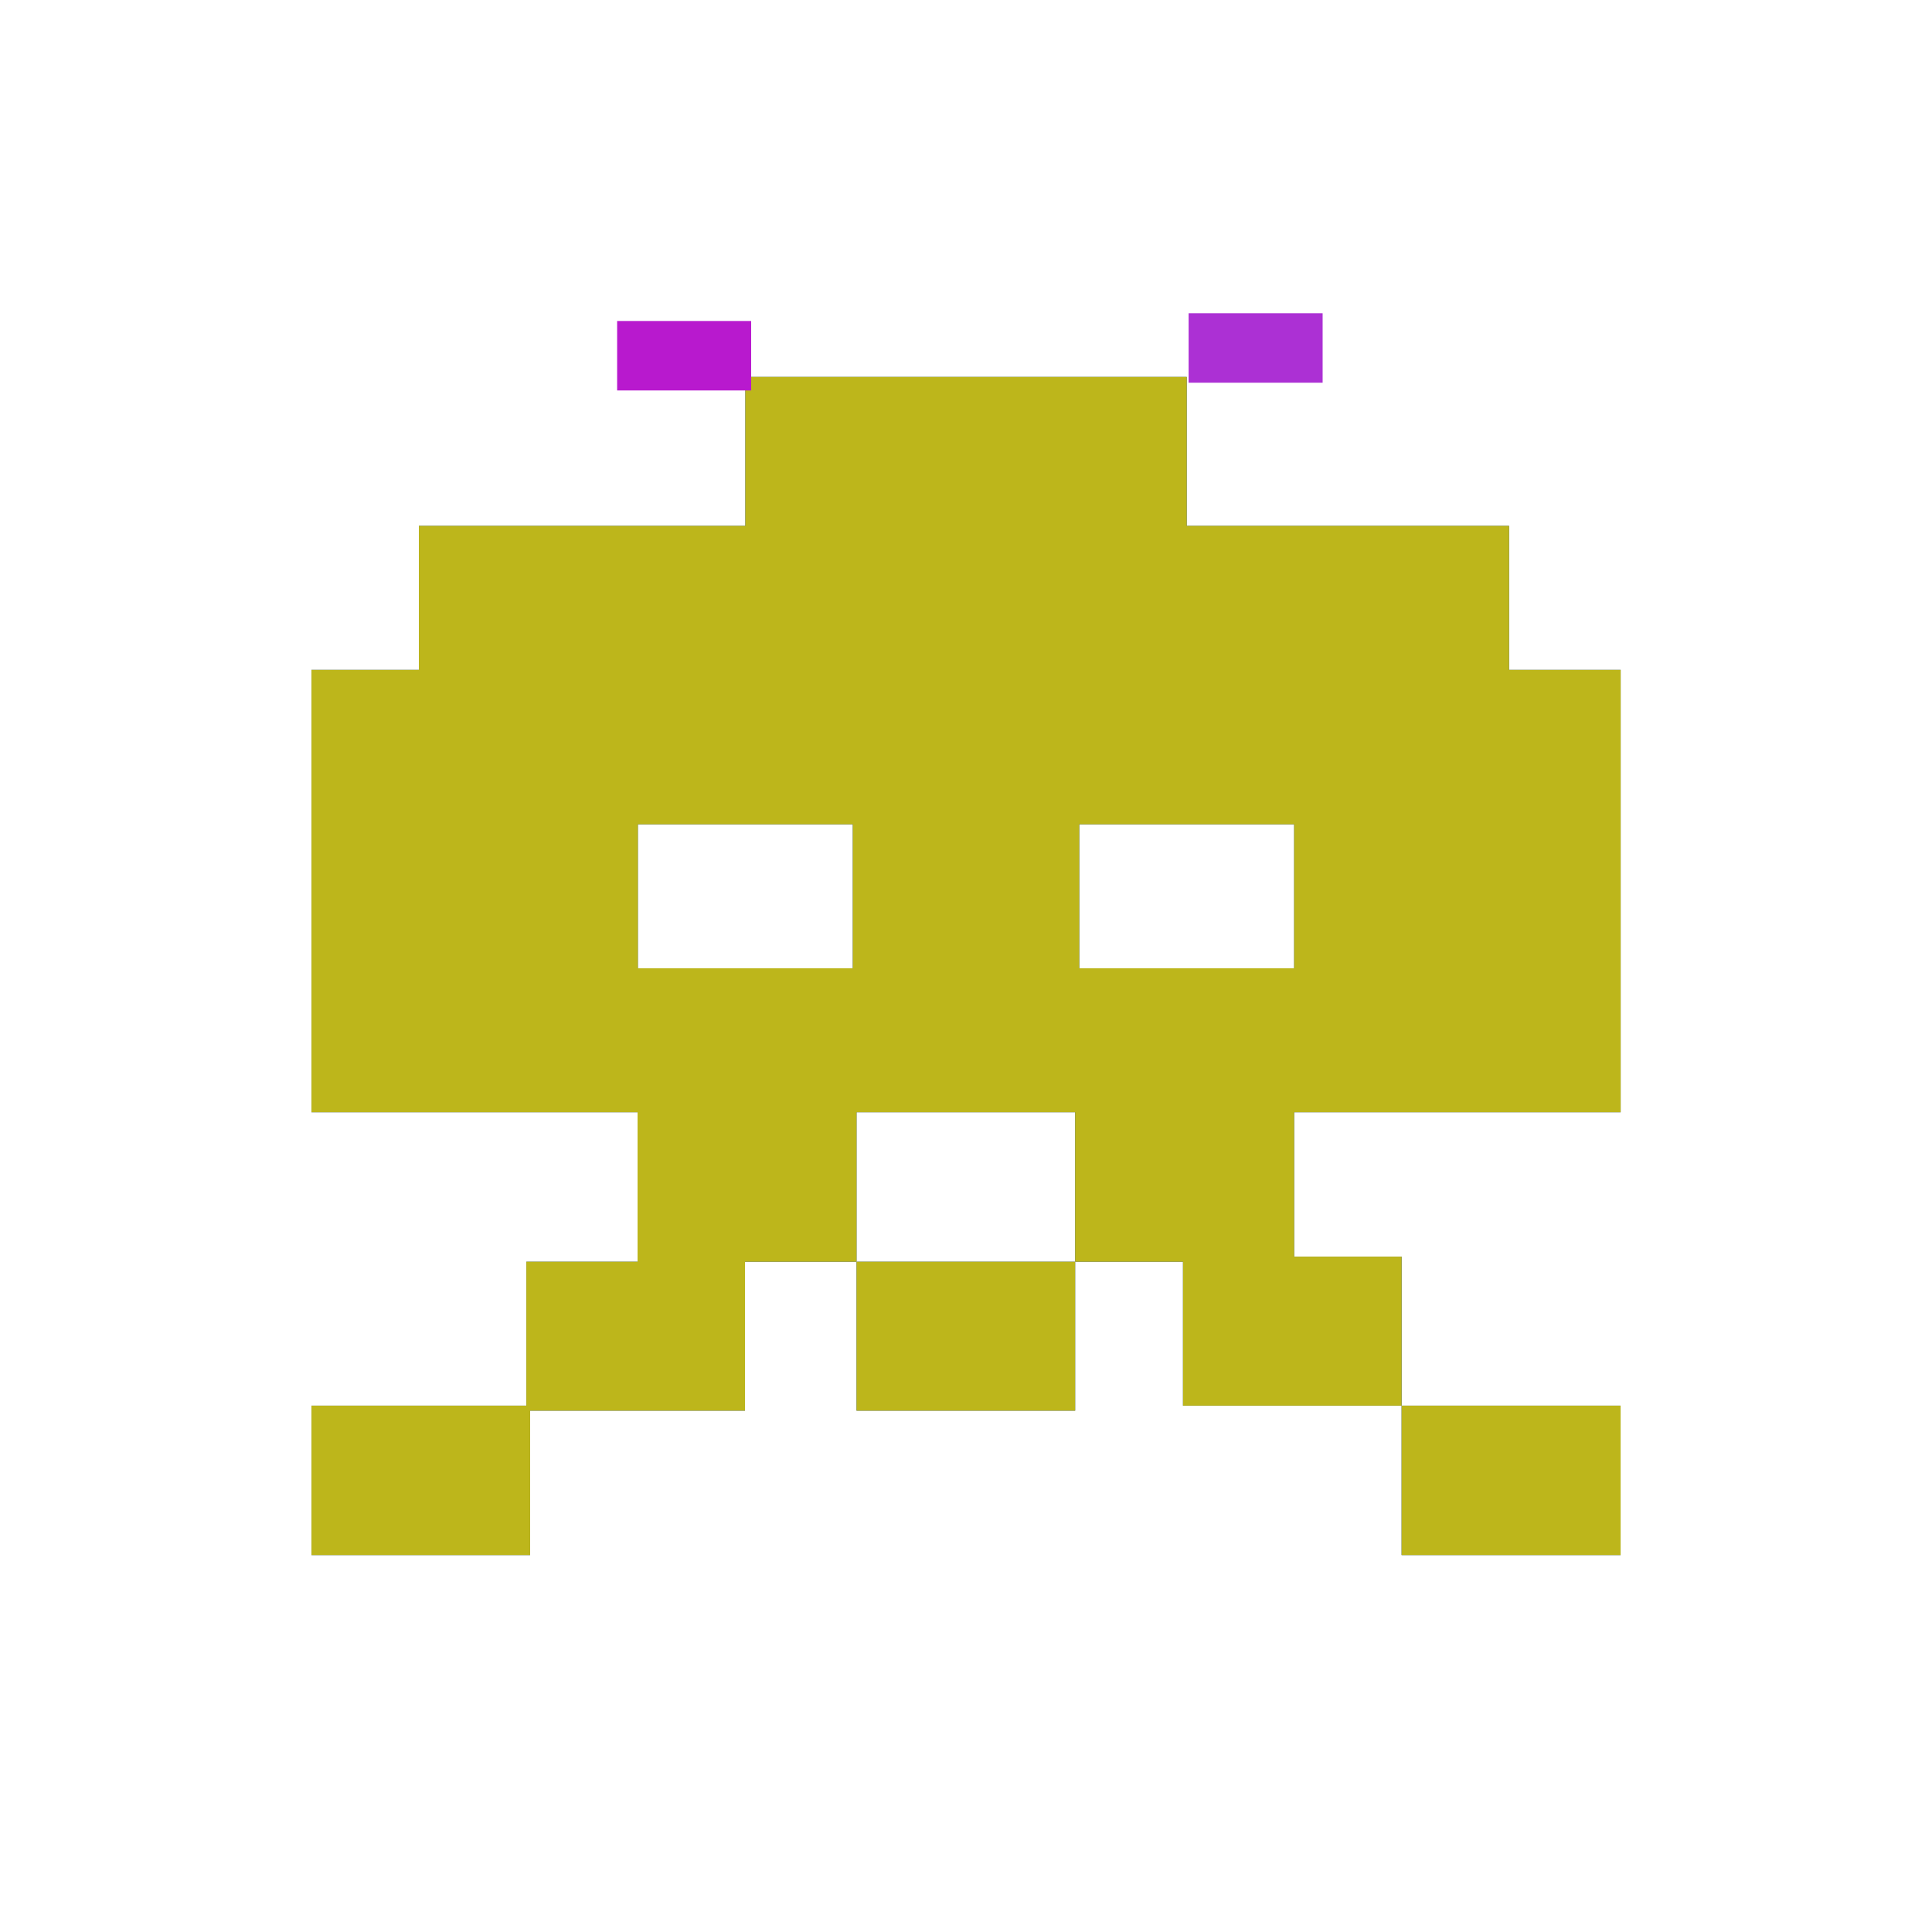
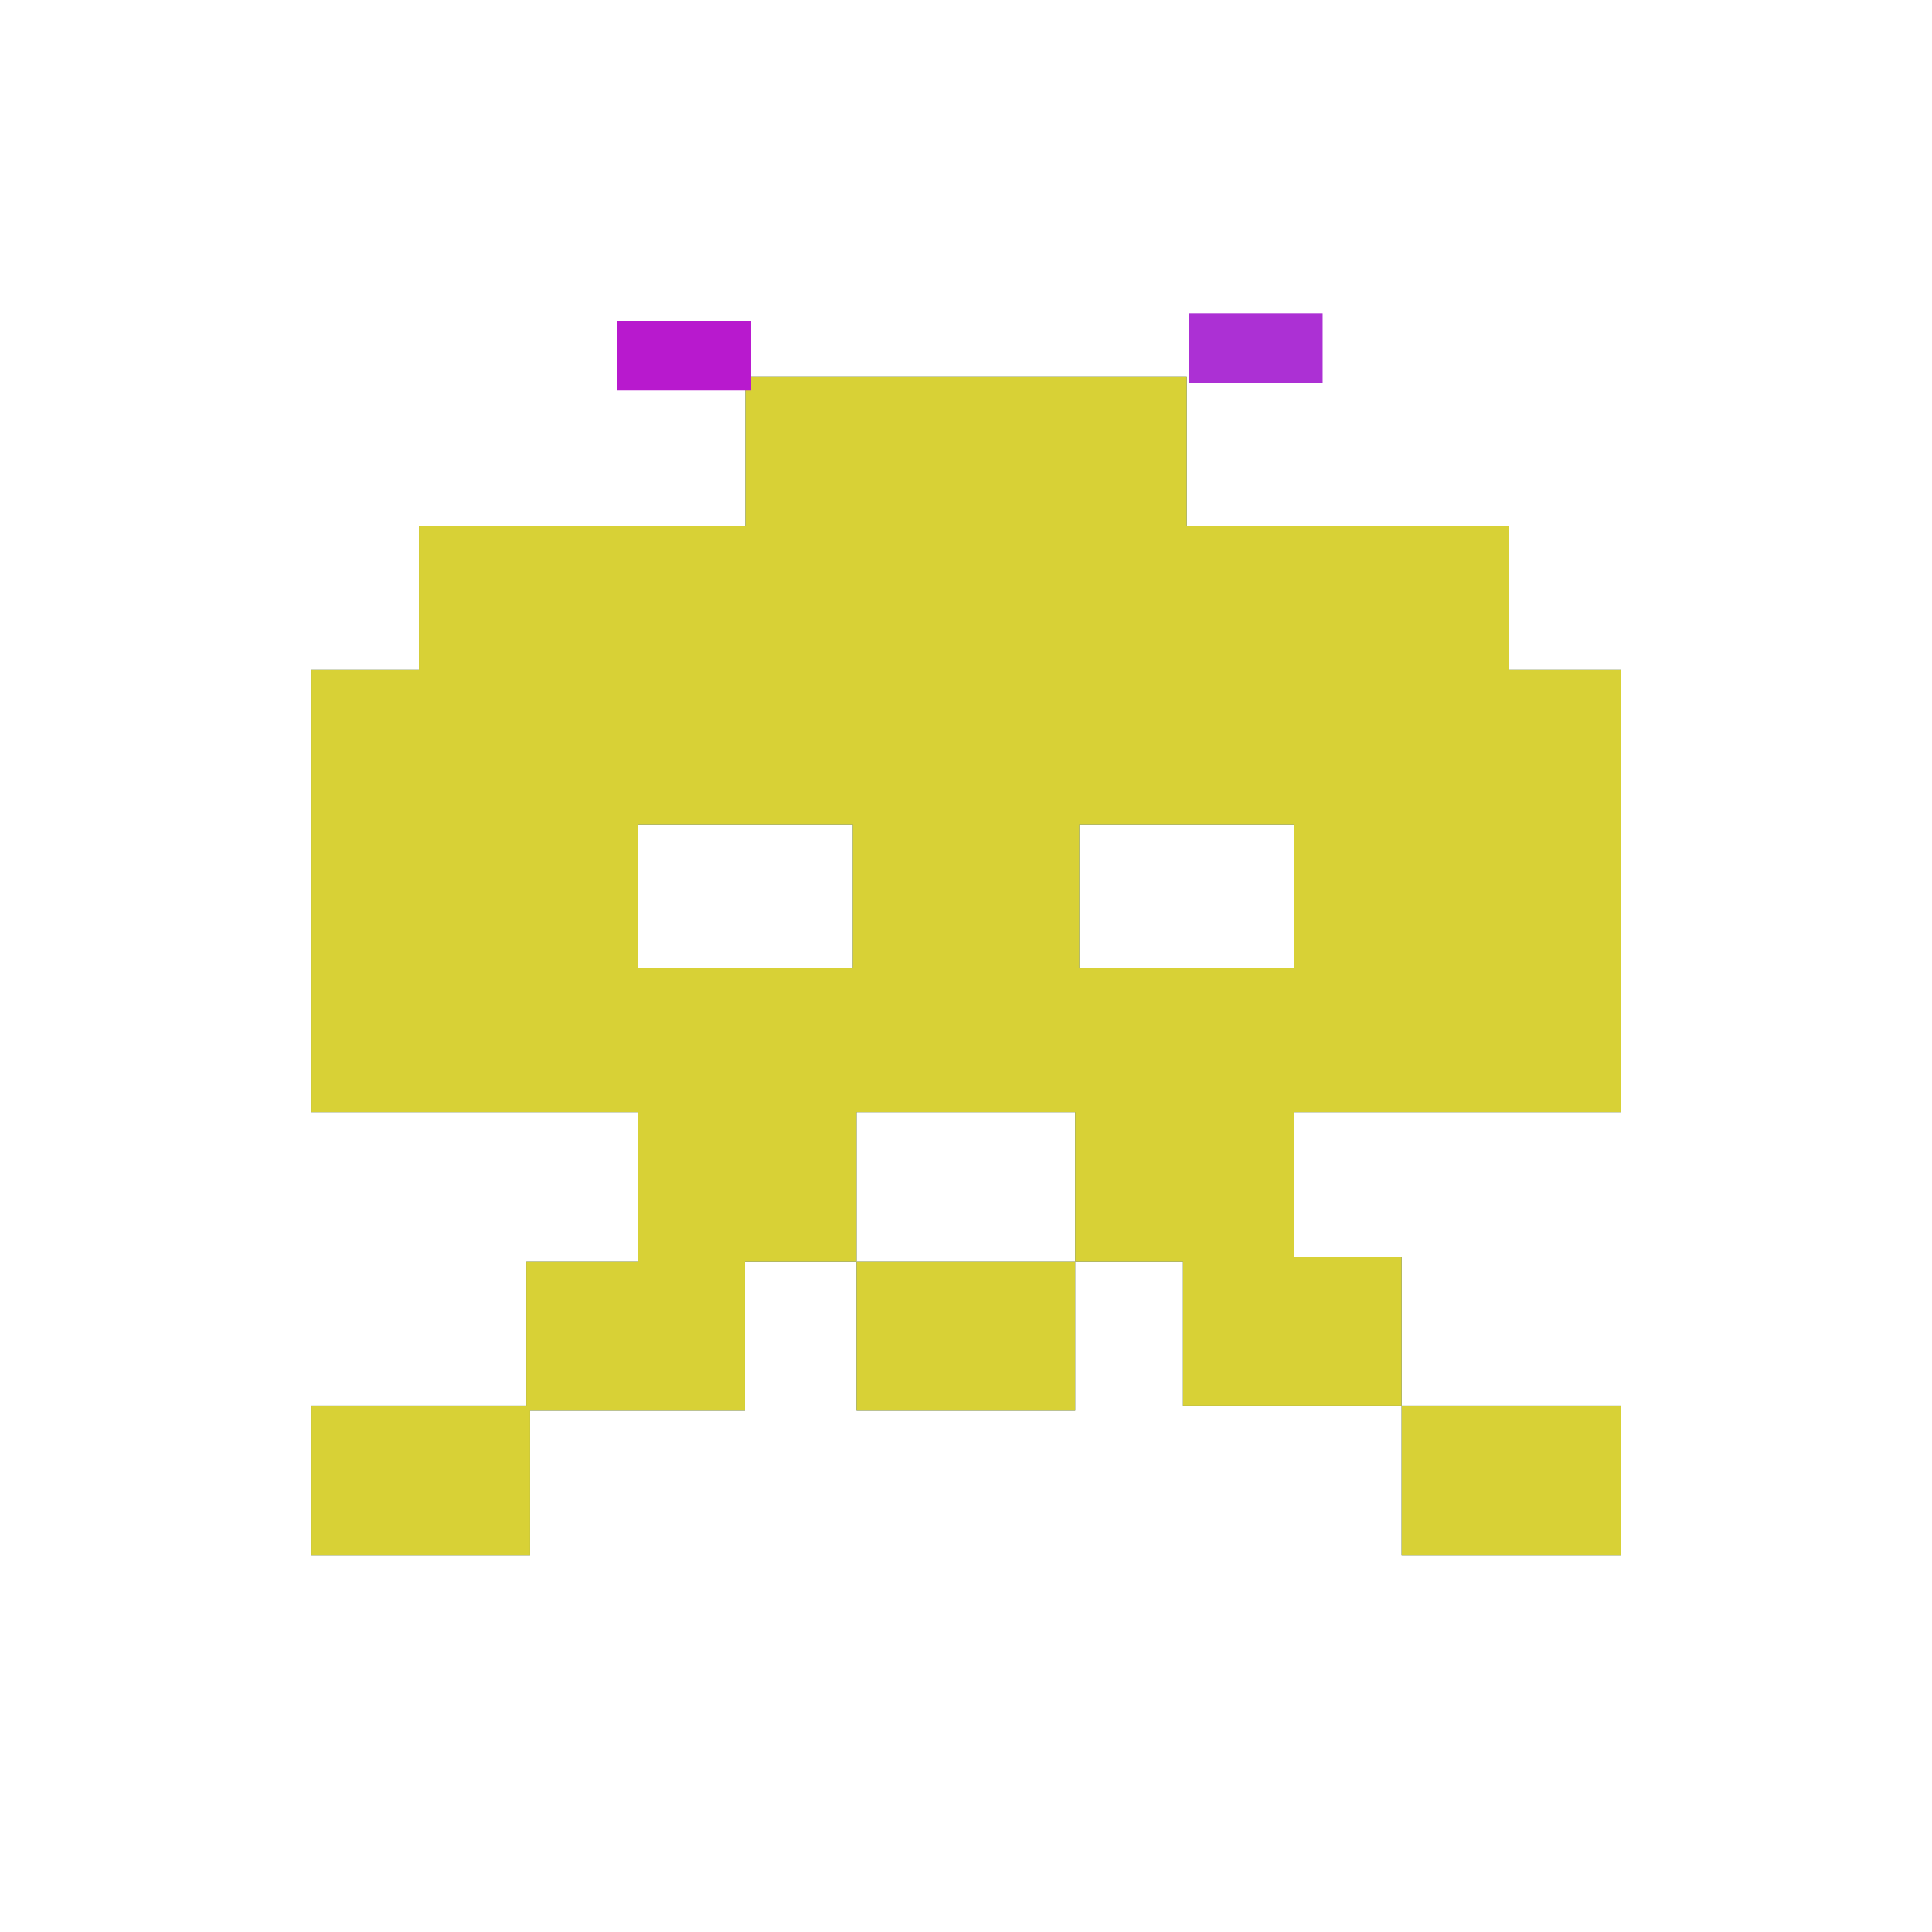
<svg xmlns="http://www.w3.org/2000/svg" version="1.1" width="1080" height="1080" viewBox="0 0 1080 1080" xml:space="preserve">
  <defs>
</defs>
+   <rect x="0" y="0" width="100%" height="100%" fill="transparent" />
  <g transform="matrix(1 0 0 1 540 540)" id="007e5eee-4d7b-41ba-981b-5275e11be175">
    <rect style="stroke: none; stroke-width: 1; stroke-dasharray: none; stroke-linecap: butt; stroke-dashoffset: 0; stroke-linejoin: miter; stroke-miterlimit: 4; fill: rgb(255,255,255); fill-rule: nonzero; opacity: 1; visibility: hidden;" vector-effect="non-scaling-stroke" x="-540" y="-540" rx="0" ry="0" width="1080" height="1080" />
  </g>
  <g transform="matrix(1 0 0 1 540 540)" id="0eff8318-a9ce-452f-9396-27d7f89699c4">
</g>
  <g transform="matrix(33.75 0 0 33.75 540 540)" id="rect1389">
    <path style="stroke: none; stroke-width: 1; stroke-dasharray: none; stroke-linecap: butt; stroke-dashoffset: 0; stroke-linejoin: miter; stroke-miterlimit: 4; fill: rgb(32,74,135); fill-rule: nonzero; opacity: 1;" transform=" translate(-16, -16)" d="M 12.345 6.243 L 12.345 8.71 L 6.938 8.71 L 6.938 11.095 L 5.159 11.095 L 5.159 18.422 L 26.843 18.422 L 26.843 11.095 L 24.995 11.095 L 24.995 8.71 L 19.656 8.71 L 19.656 6.243 L 12.345 6.243 z M 10.565 13.653 L 14.125 13.653 L 14.125 16.038 L 10.565 16.038 L 10.565 13.653 z M 17.876 13.653 L 21.435 13.653 L 21.435 16.038 L 17.876 16.038 L 17.876 13.653 z M 10.56 18.305 L 10.56 20.898 L 8.718 20.898 L 8.718 23.282 L 5.159 23.282 L 5.159 25.757 L 8.78 25.757 L 8.78 23.365 L 12.339 23.365 L 12.339 20.898 L 14.187 20.898 L 14.187 18.305 L 10.56 18.305 z M 14.187 20.898 L 14.187 23.365 L 17.808 23.365 L 17.808 20.898 L 14.187 20.898 z M 17.808 20.898 L 19.594 20.898 L 19.594 23.282 L 23.215 23.282 L 23.215 20.814 L 21.435 20.814 L 21.435 18.305 L 17.808 18.305 L 17.808 20.898 z M 23.215 23.282 L 23.215 25.757 L 26.842 25.757 L 26.842 23.282 L 23.215 23.282 z" stroke-linecap="round" />
  </g>
  <g transform="matrix(33.75 0 0 33.75 540 540)" id="rect1389">
-     <path style="stroke: none; stroke-width: 1; stroke-dasharray: none; stroke-linecap: butt; stroke-dashoffset: 0; stroke-linejoin: miter; stroke-miterlimit: 4; fill: rgb(189,182,27); fill-rule: nonzero; opacity: 1;" transform=" translate(-16, -16)" d="M 12.345 6.243 L 12.345 8.71 L 6.938 8.71 L 6.938 11.095 L 5.159 11.095 L 5.159 18.422 L 26.843 18.422 L 26.843 11.095 L 24.995 11.095 L 24.995 8.71 L 19.656 8.71 L 19.656 6.243 L 12.345 6.243 z M 10.565 13.653 L 14.125 13.653 L 14.125 16.038 L 10.565 16.038 L 10.565 13.653 z M 17.876 13.653 L 21.435 13.653 L 21.435 16.038 L 17.876 16.038 L 17.876 13.653 z M 10.56 18.305 L 10.56 20.898 L 8.718 20.898 L 8.718 23.282 L 5.159 23.282 L 5.159 25.757 L 8.78 25.757 L 8.78 23.365 L 12.339 23.365 L 12.339 20.898 L 14.187 20.898 L 14.187 18.305 L 10.56 18.305 z M 14.187 20.898 L 14.187 23.365 L 17.808 23.365 L 17.808 20.898 L 14.187 20.898 z M 17.808 20.898 L 19.594 20.898 L 19.594 23.282 L 23.215 23.282 L 23.215 20.814 L 21.435 20.814 L 21.435 18.305 L 17.808 18.305 L 17.808 20.898 z M 23.215 23.282 L 23.215 25.757 L 26.842 25.757 L 26.842 23.282 L 23.215 23.282 z" stroke-linecap="round" />
+     <path style="stroke: none; stroke-width: 1; stroke-dasharray: none; stroke-linecap: butt; stroke-dashoffset: 0; stroke-linejoin: miter; stroke-miterlimit: 4; fill: rgb(216,209,54); fill-rule: nonzero; opacity: 1;" transform=" translate(-16, -16)" d="M 12.345 6.243 L 12.345 8.71 L 6.938 8.71 L 6.938 11.095 L 5.159 11.095 L 5.159 18.422 L 26.843 18.422 L 26.843 11.095 L 24.995 11.095 L 24.995 8.71 L 19.656 8.71 L 19.656 6.243 L 12.345 6.243 z M 10.565 13.653 L 14.125 13.653 L 14.125 16.038 L 10.565 16.038 L 10.565 13.653 z M 17.876 13.653 L 21.435 13.653 L 21.435 16.038 L 17.876 16.038 L 17.876 13.653 z M 10.56 18.305 L 10.56 20.898 L 8.718 20.898 L 8.718 23.282 L 5.159 23.282 L 5.159 25.757 L 8.78 25.757 L 8.78 23.365 L 12.339 23.365 L 12.339 20.898 L 14.187 20.898 L 14.187 18.305 L 10.56 18.305 z M 14.187 20.898 L 14.187 23.365 L 17.808 23.365 L 17.808 20.898 L 14.187 20.898 z M 17.808 20.898 L 19.594 20.898 L 19.594 23.282 L 23.215 23.282 L 23.215 20.814 L 21.435 20.814 L 21.435 18.305 L 17.808 18.305 L 17.808 20.898 z M 23.215 23.282 L 23.215 25.757 L 26.842 25.757 L 26.842 23.282 L 23.215 23.282 z" stroke-linecap="round" />
  </g>
  <g transform="matrix(1 0 0 1 701.9 194.52)" id="327260a3-3c31-49c5-8ebb-0602d155799a">
    <rect style="stroke: rgb(0,0,0); stroke-width: 0; stroke-dasharray: none; stroke-linecap: butt; stroke-dashoffset: 0; stroke-linejoin: miter; stroke-miterlimit: 4; fill: rgb(172,48,212); fill-rule: nonzero; opacity: 1;" vector-effect="non-scaling-stroke" x="-37.459" y="-19.416" rx="0" ry="0" width="74.917" height="38.833" />
  </g>
  <g transform="matrix(1 0 0 1 382.44 198.85)" id="29b4a4a7-5bfb-4812-9c4a-5277643aa6e0">
    <rect style="stroke: rgb(0,0,0); stroke-width: 0; stroke-dasharray: none; stroke-linecap: butt; stroke-dashoffset: 0; stroke-linejoin: miter; stroke-miterlimit: 4; fill: rgb(184,25,206); fill-rule: nonzero; opacity: 1;" vector-effect="non-scaling-stroke" x="-37.459" y="-19.416" rx="0" ry="0" width="74.917" height="38.833" />
  </g>
</svg>
